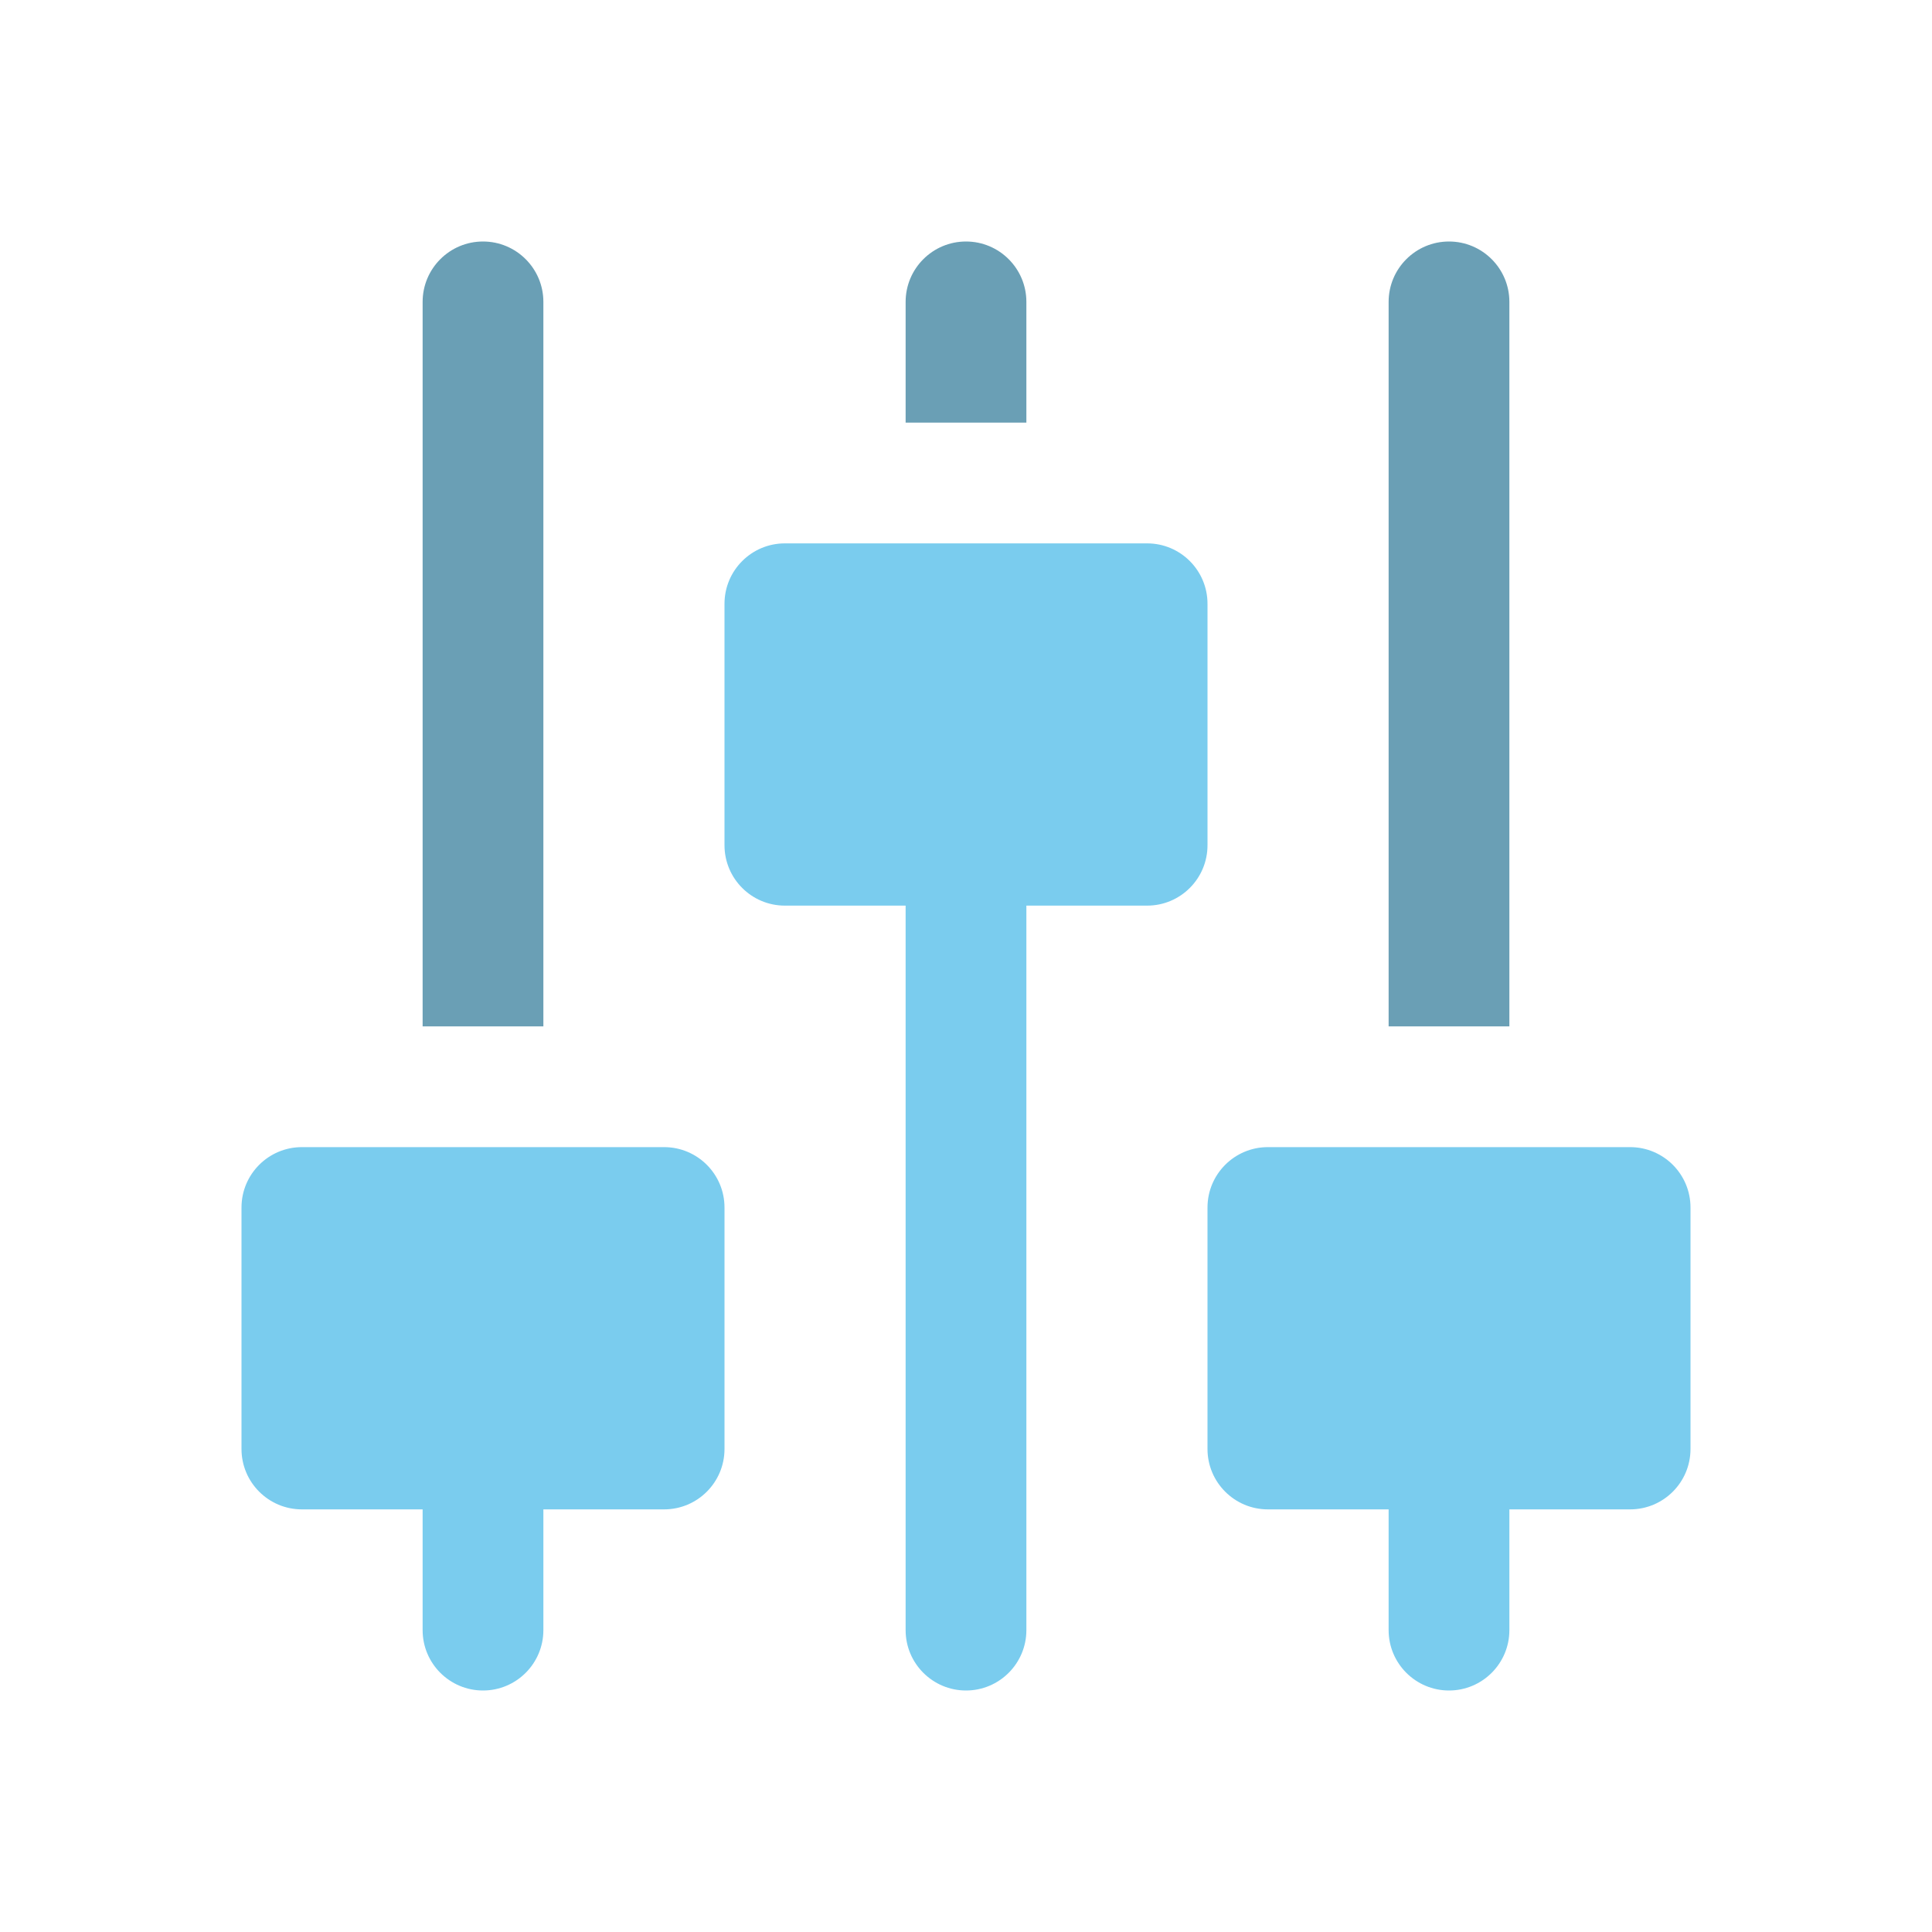
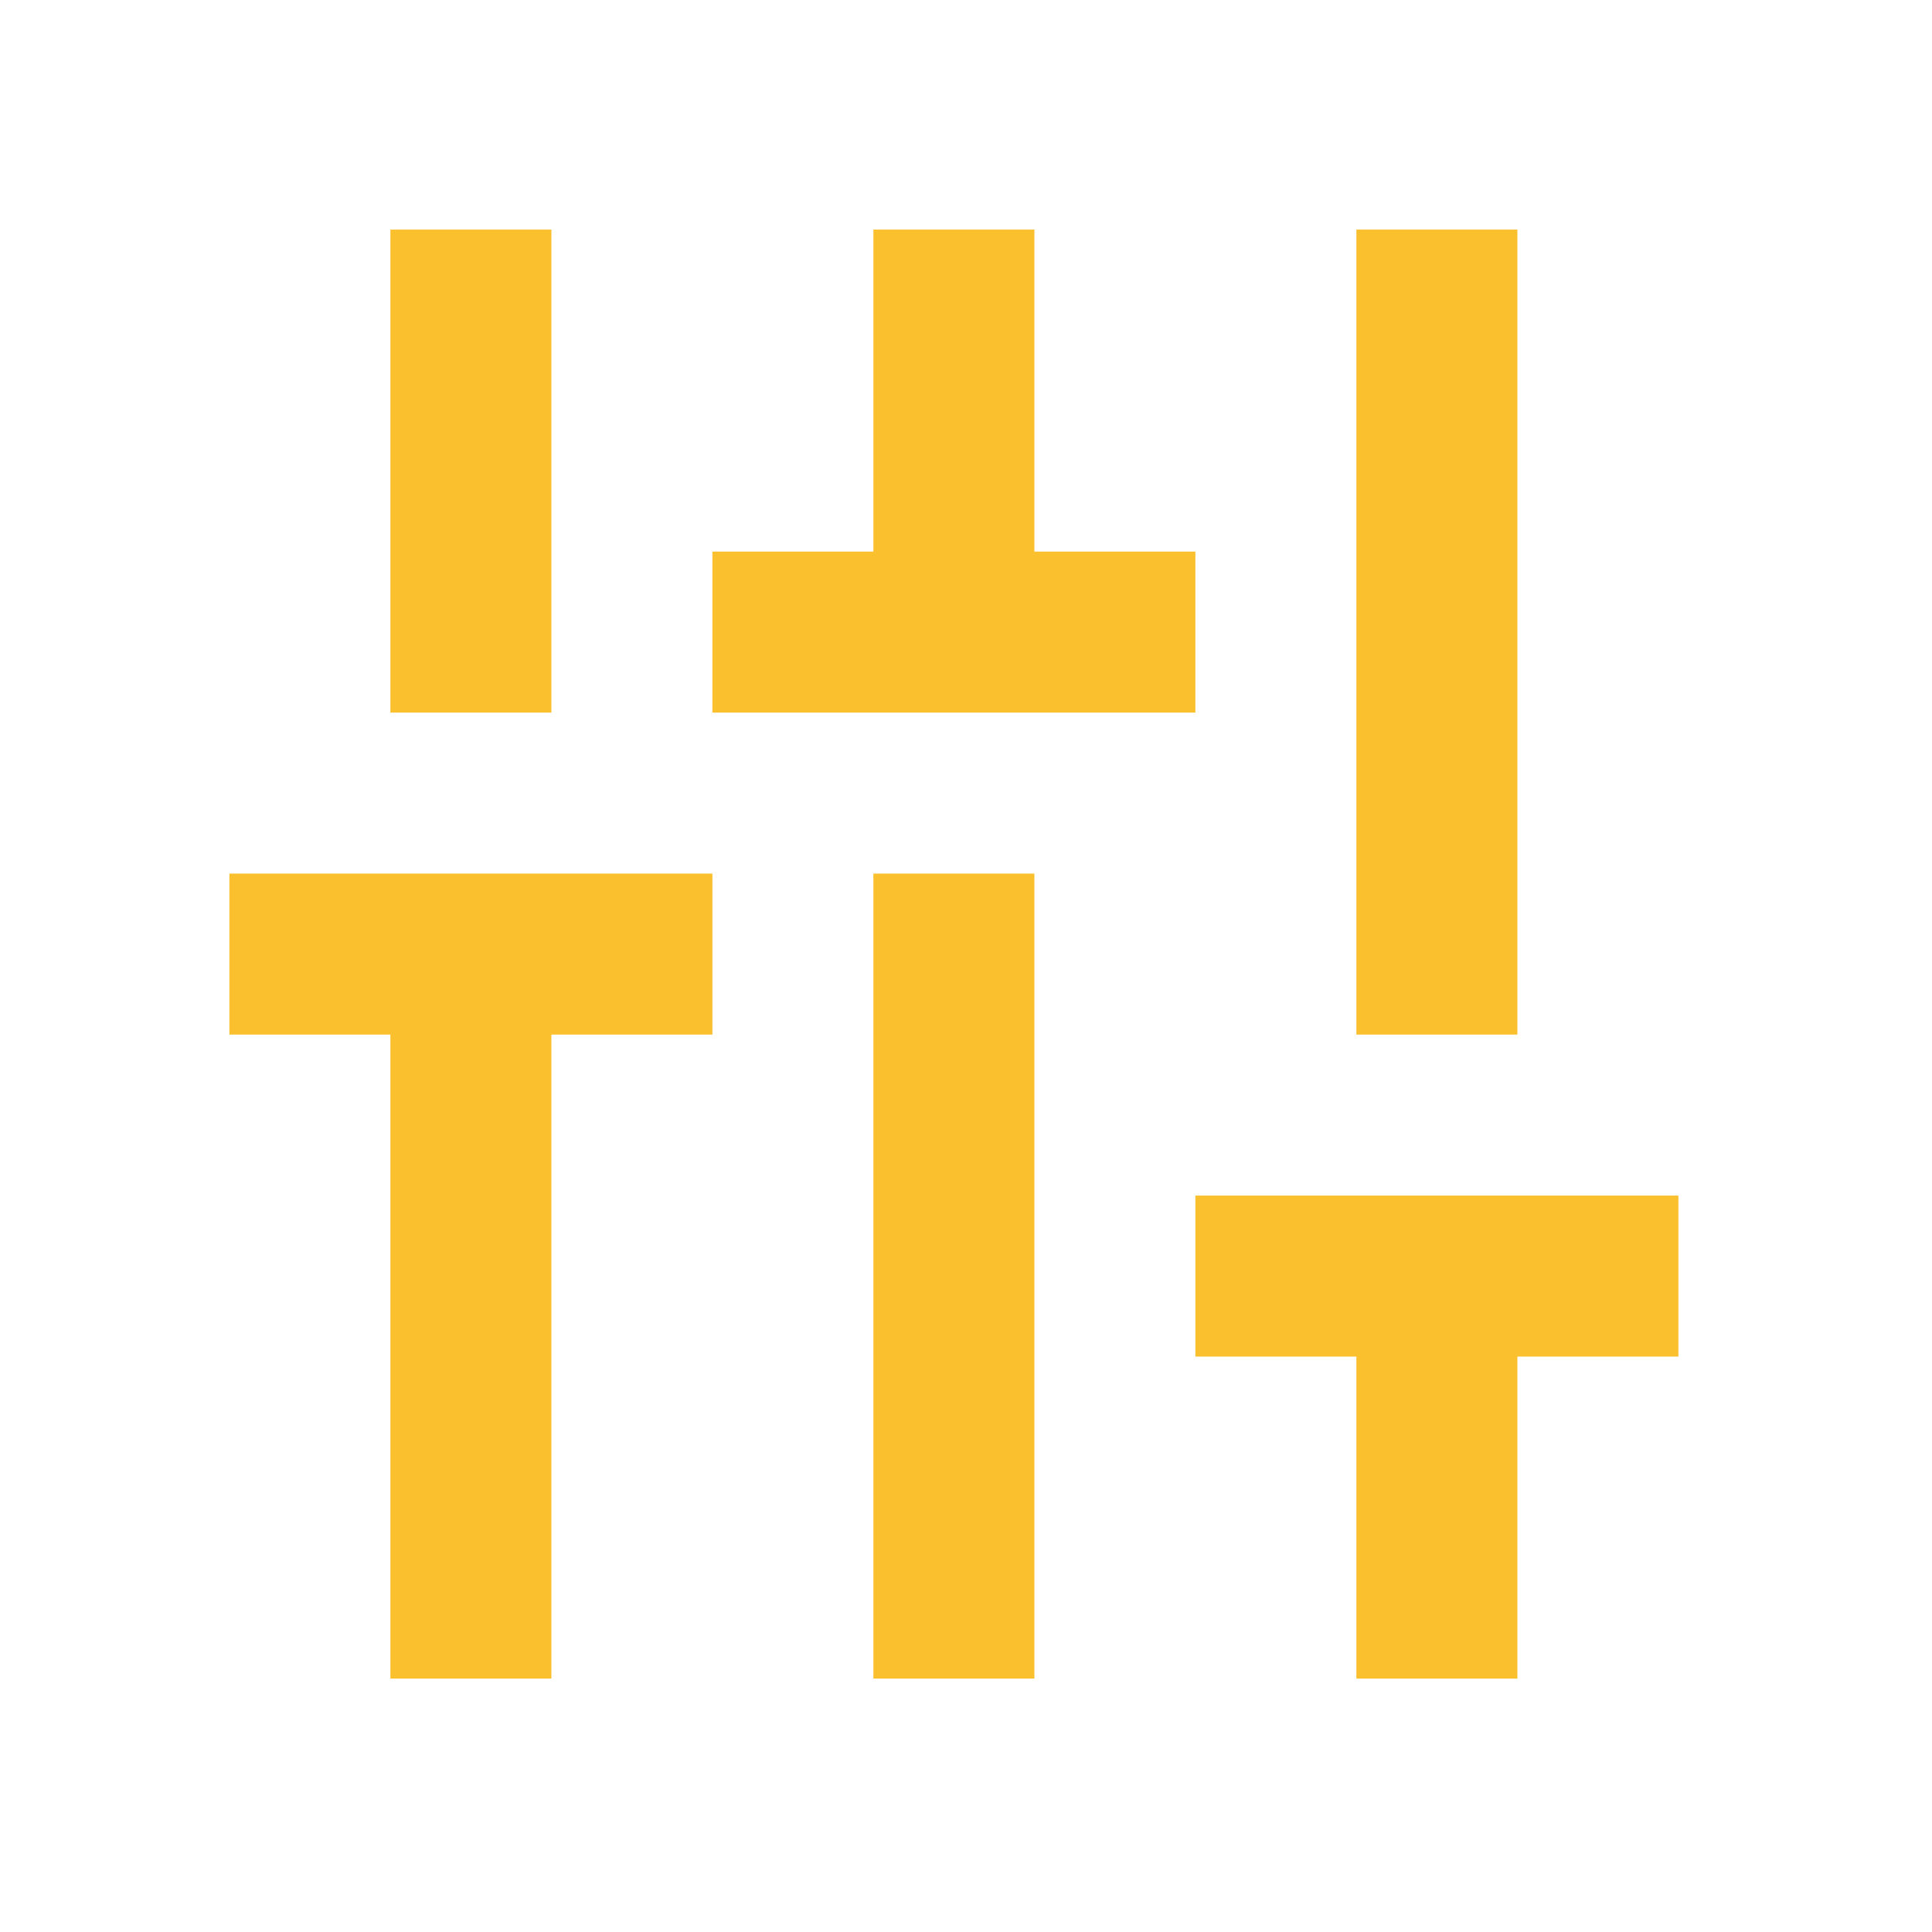
- <svg xmlns="http://www.w3.org/2000/svg" width="32" height="32" viewBox="0 0 32 32">
-   <g fill="none" transform="translate(4 4)">
-     <path fill="#6A9FB5" d="M5,13 L5,1 C5,0.448 4.552,0 4,0 C3.448,0 3,0.448 3,1 L3,13 L5,13 Z" />
-     <path fill="#7ACCEE" d="M7,15 L1,15 C0.448,15 0,15.448 0,16 L0,20 C0,20.552 0.448,21 1,21 L3,21 L3,23 C3,23.552 3.448,24 4,24 C4.552,24 5,23.552 5,23 L5,21 L7,21 C7.552,21 8,20.552 8,20 L8,16 C8,15.448 7.552,15 7,15 Z" />
-     <path fill="#6A9FB5" d="M13,3 L13,1 C13,0.448 12.552,0 12,0 C11.448,0 11,0.448 11,1 L11,3 L13,3 Z" />
-     <path fill="#7ACCEE" d="M16,6 C16,5.448 15.552,5 15,5 L9,5 C8.448,5 8,5.448 8,6 L8,10 C8,10.552 8.448,11 9,11 L11,11 L11,23 C11,23.552 11.448,24 12,24 C12.552,24 13,23.552 13,23 L13,11 L15,11 C15.552,11 16,10.552 16,10 L16,6 Z" />
-     <path fill="#6A9FB5" d="M21,13 L21,1 C21,0.448 20.552,0 20,0 C19.448,0 19,0.448 19,1 L19,13 L21,13 Z" />
-     <path fill="#7ACCEE" d="M23,15 L17,15 C16.448,15 16,15.448 16,16 L16,20 C16,20.552 16.448,21 17,21 L19,21 L19,23 C19,23.552 19.448,24 20,24 C20.552,24 21,23.552 21,23 L21,21 L23,21 C23.552,21 24,20.552 24,20 L24,16 C24,15.448 23.552,15 23,15 Z" />
+ <svg xmlns="http://www.w3.org/2000/svg" width="100%" height="100%" viewBox="0 0 24 24" version="1.1" xml:space="preserve" style="fill-rule:evenodd;clip-rule:evenodd;stroke-linejoin:round;stroke-miterlimit:1.414;">
+   <g transform="matrix(-1.83881e-16,1,-1,-1.83881e-16,23.8496,-0.147928)">
+     <path d="M3,17L3,19L9,19L9,17L3,17M3,5L3,7L13,7L13,5L3,5M13,21L13,19L21,19L21,17L13,17L13,15L11,15L11,21L13,21M7,9L7,11L3,11L3,13L7,13L7,15L9,15L9,9L7,9M21,13L21,11L11,11L11,13L21,13M15,9L17,9L17,7L21,7L21,5L17,5L17,3L15,3L15,9Z" style="fill:rgb(251,192,45);fill-rule:nonzero;" />
  </g>
</svg>
